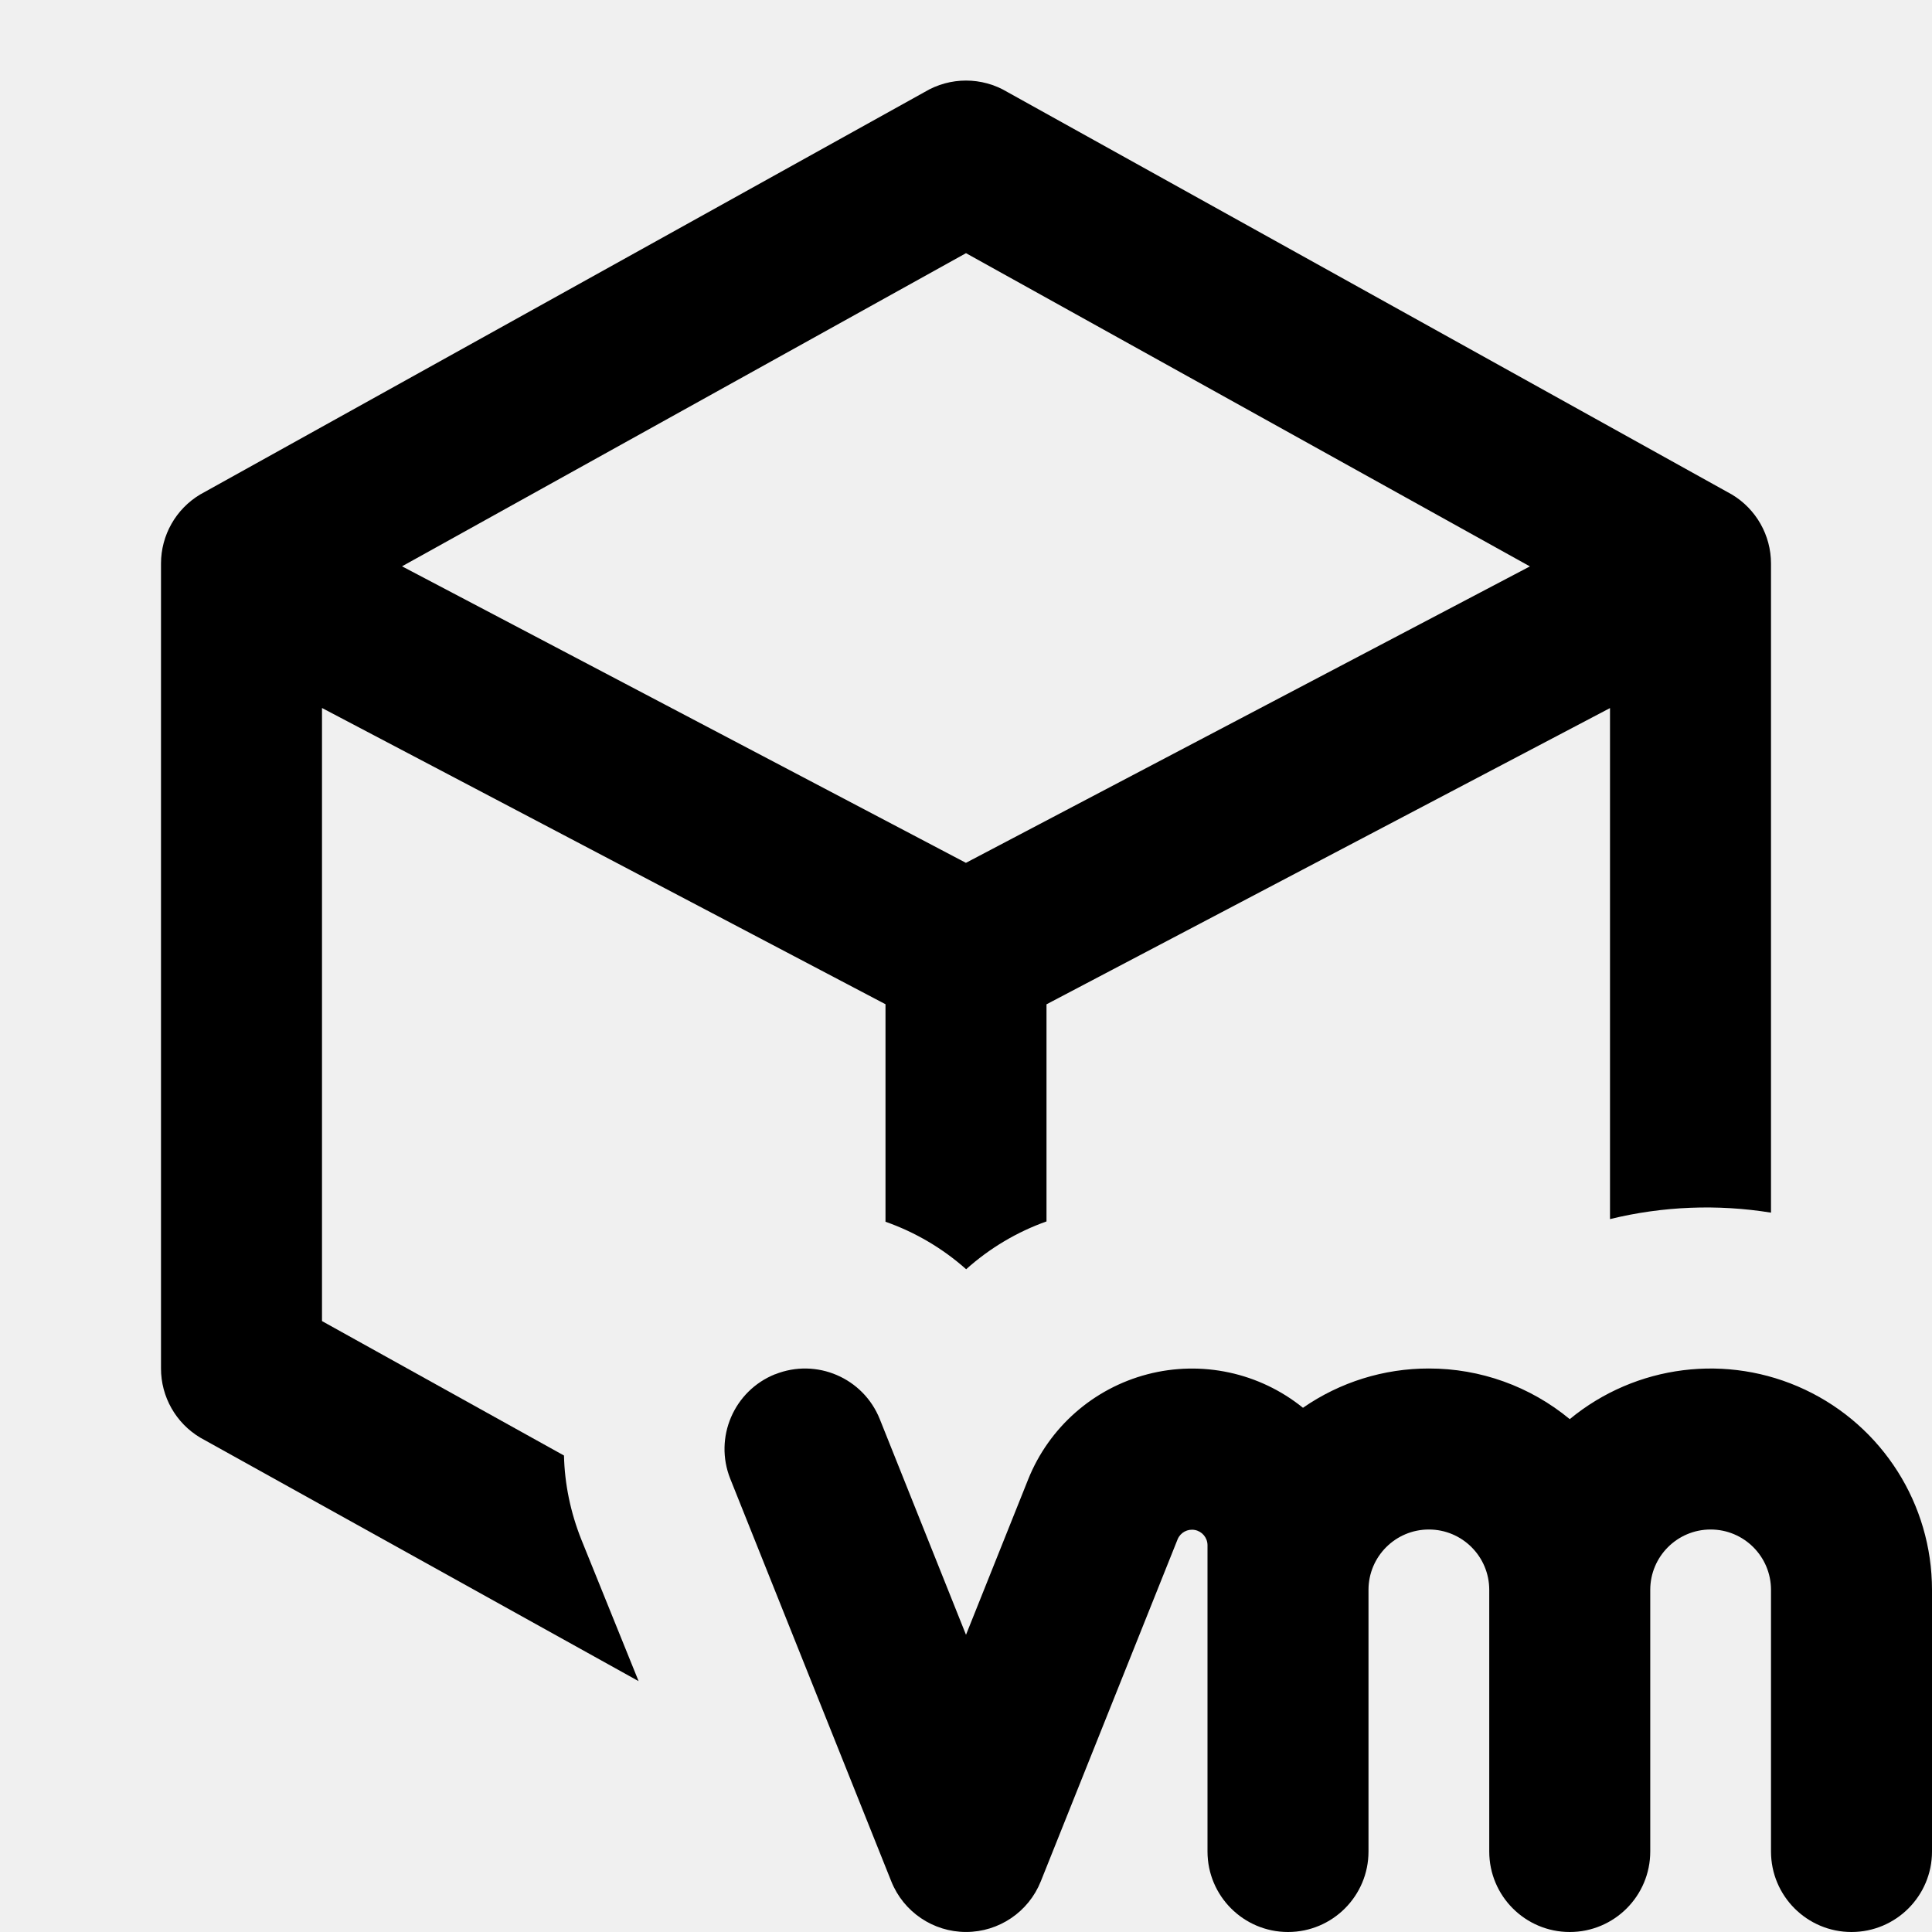
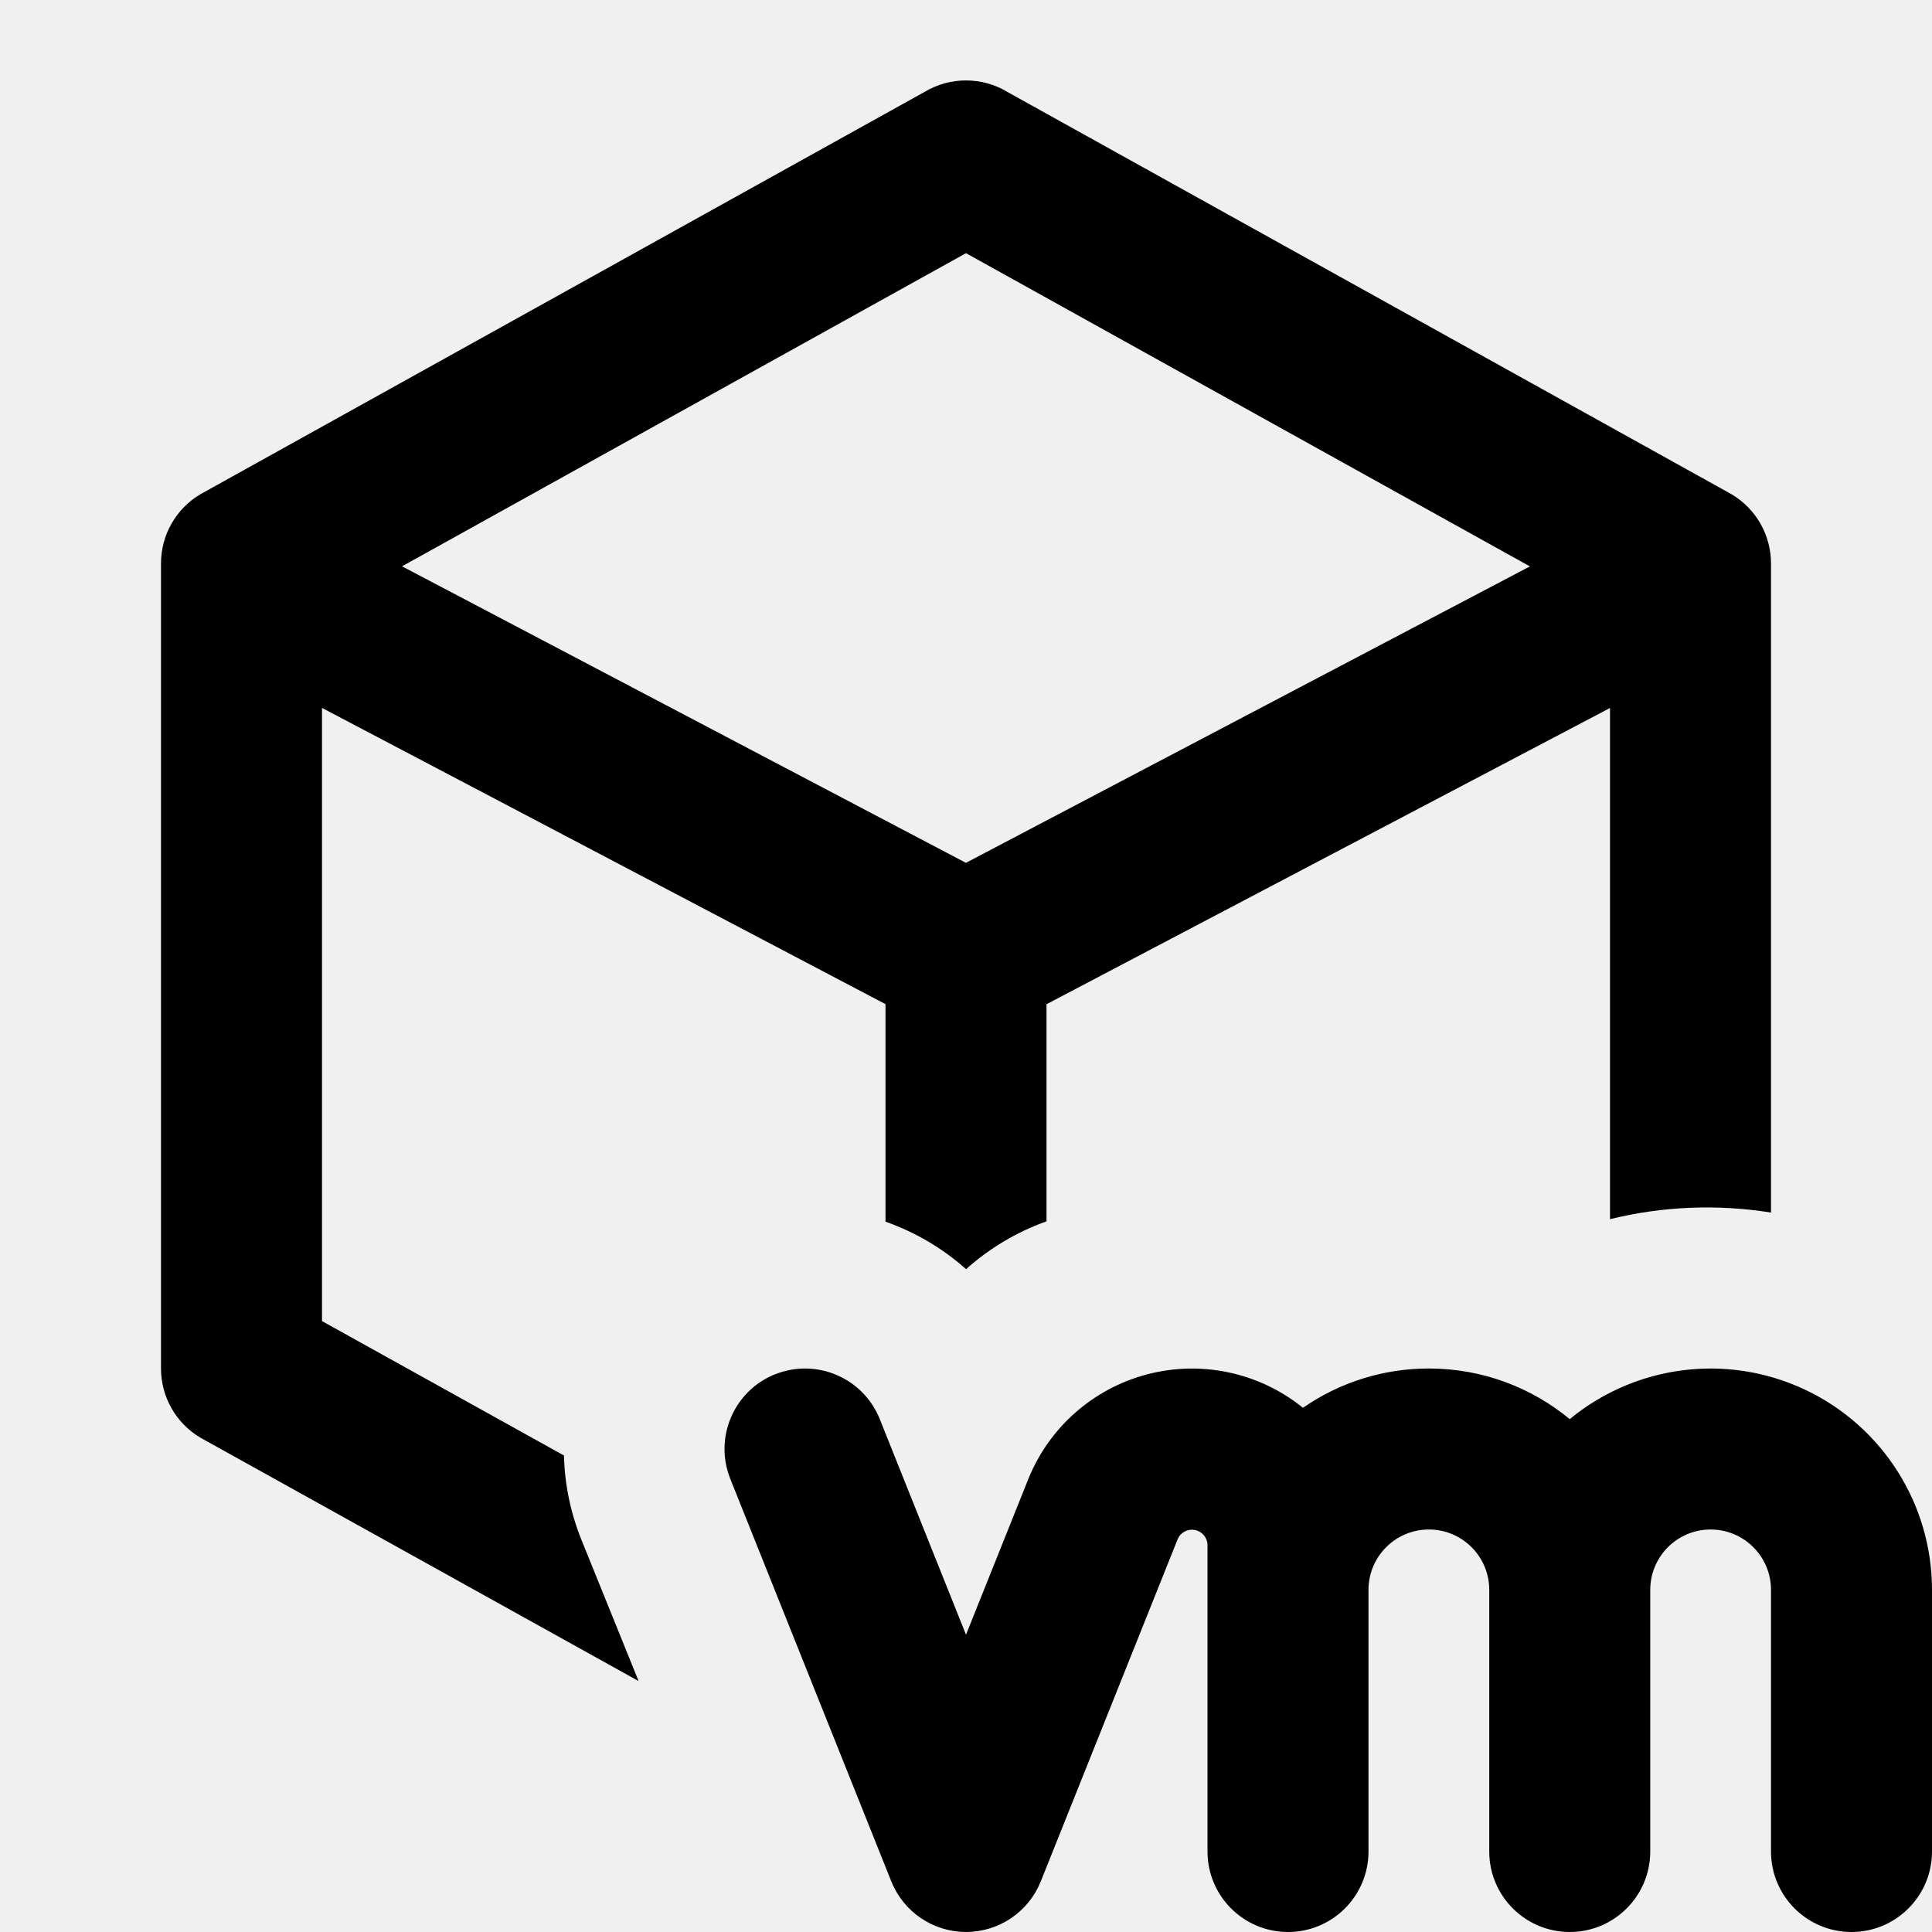
<svg xmlns="http://www.w3.org/2000/svg" fill="none" viewBox="0 0 24 24" class="acv-icon">
-   <g fill="currentColor" clip-path="url(#a)">
-     <path fill-rule="evenodd" d="m12.514 1.143 9 5A1 1 0 0 1 22 7v8.064a5.036 5.036 0 0 0-2 .08V8.796l-7 3.68v2.697c-.366.13-.706.332-.998.594a3.01 3.01 0 0 0-1.002-.59v-2.702L4 8.795v7.616l3.006 1.67c.008.35.08.706.218 1.05l.709 1.753-5.447-3.026A1 1 0 0 1 2 17V7a1 1 0 0 1 .486-.857l9-5a1 1 0 0 1 1.028 0ZM12 10.718l7.005-3.682L12 3.145l-7.006 3.89L12 10.719Z" clip-rule="evenodd" />
-     <path d="M9.629 17.072a1 1 0 0 1 1.3.557L12 20.308l.772-1.93a2.193 2.193 0 0 1 3.414-.89A2.737 2.737 0 0 1 17.75 17a2.74 2.74 0 0 1 1.75.629A2.75 2.75 0 0 1 24 19.75V23a1 1 0 1 1-2 0v-3.25a.75.75 0 0 0-1.5 0V23a1 1 0 1 1-2 0v-3.25a.75.75 0 0 0-1.5 0V23a1 1 0 1 1-2 0v-3.807a.193.193 0 0 0-.371-.072l-1.7 4.25a1 1 0 0 1-1.857 0l-2-5a1 1 0 0 1 .557-1.3Z" />
-   </g>
-   <defs>
-     <clipPath id="a">
-       <path fill="#fff" d="M0 0h24v24H0z" />
-     </clipPath>
-   </defs>
+   <path fill="currentColor" fill-rule="evenodd" d="m12.514 1.142 9 5A1 1 0 0 1 22 7v8.063a5.037 5.037 0 0 0-2 .082v-6.35l-7 3.68v2.697a3.01 3.01 0 0 0-.999.594 3.011 3.011 0 0 0-1.001-.59v-2.702l-7-3.68v7.617l3.006 1.67c.008.35.079.706.218 1.05l.709 1.752-5.448-3.026A1 1 0 0 1 2 17V7a1 1 0 0 1 .485-.858l9-5a1 1 0 0 1 1.03 0ZM12 10.718l7.005-3.682L12 3.145l-7.006 3.89L12 10.719Z" clip-rule="evenodd" />
+   <path fill="currentColor" d="M9.629 17.072a1 1 0 0 1 1.3.557L12 20.307l.772-1.929a2.193 2.193 0 0 1 3.414-.89A2.737 2.737 0 0 1 17.75 17c.665 0 1.274.236 1.75.629A2.75 2.75 0 0 1 24 19.75V23a1 1 0 1 1-2 0v-3.25a.75.75 0 1 0-1.5 0V23a1 1 0 1 1-2 0v-3.25a.75.75 0 0 0-1.5 0V23a1 1 0 1 1-2 0v-3.808a.193.193 0 0 0-.371-.071l-1.7 4.25a1 1 0 0 1-1.857 0l-2-5a1 1 0 0 1 .557-1.3Z" />
</svg>
